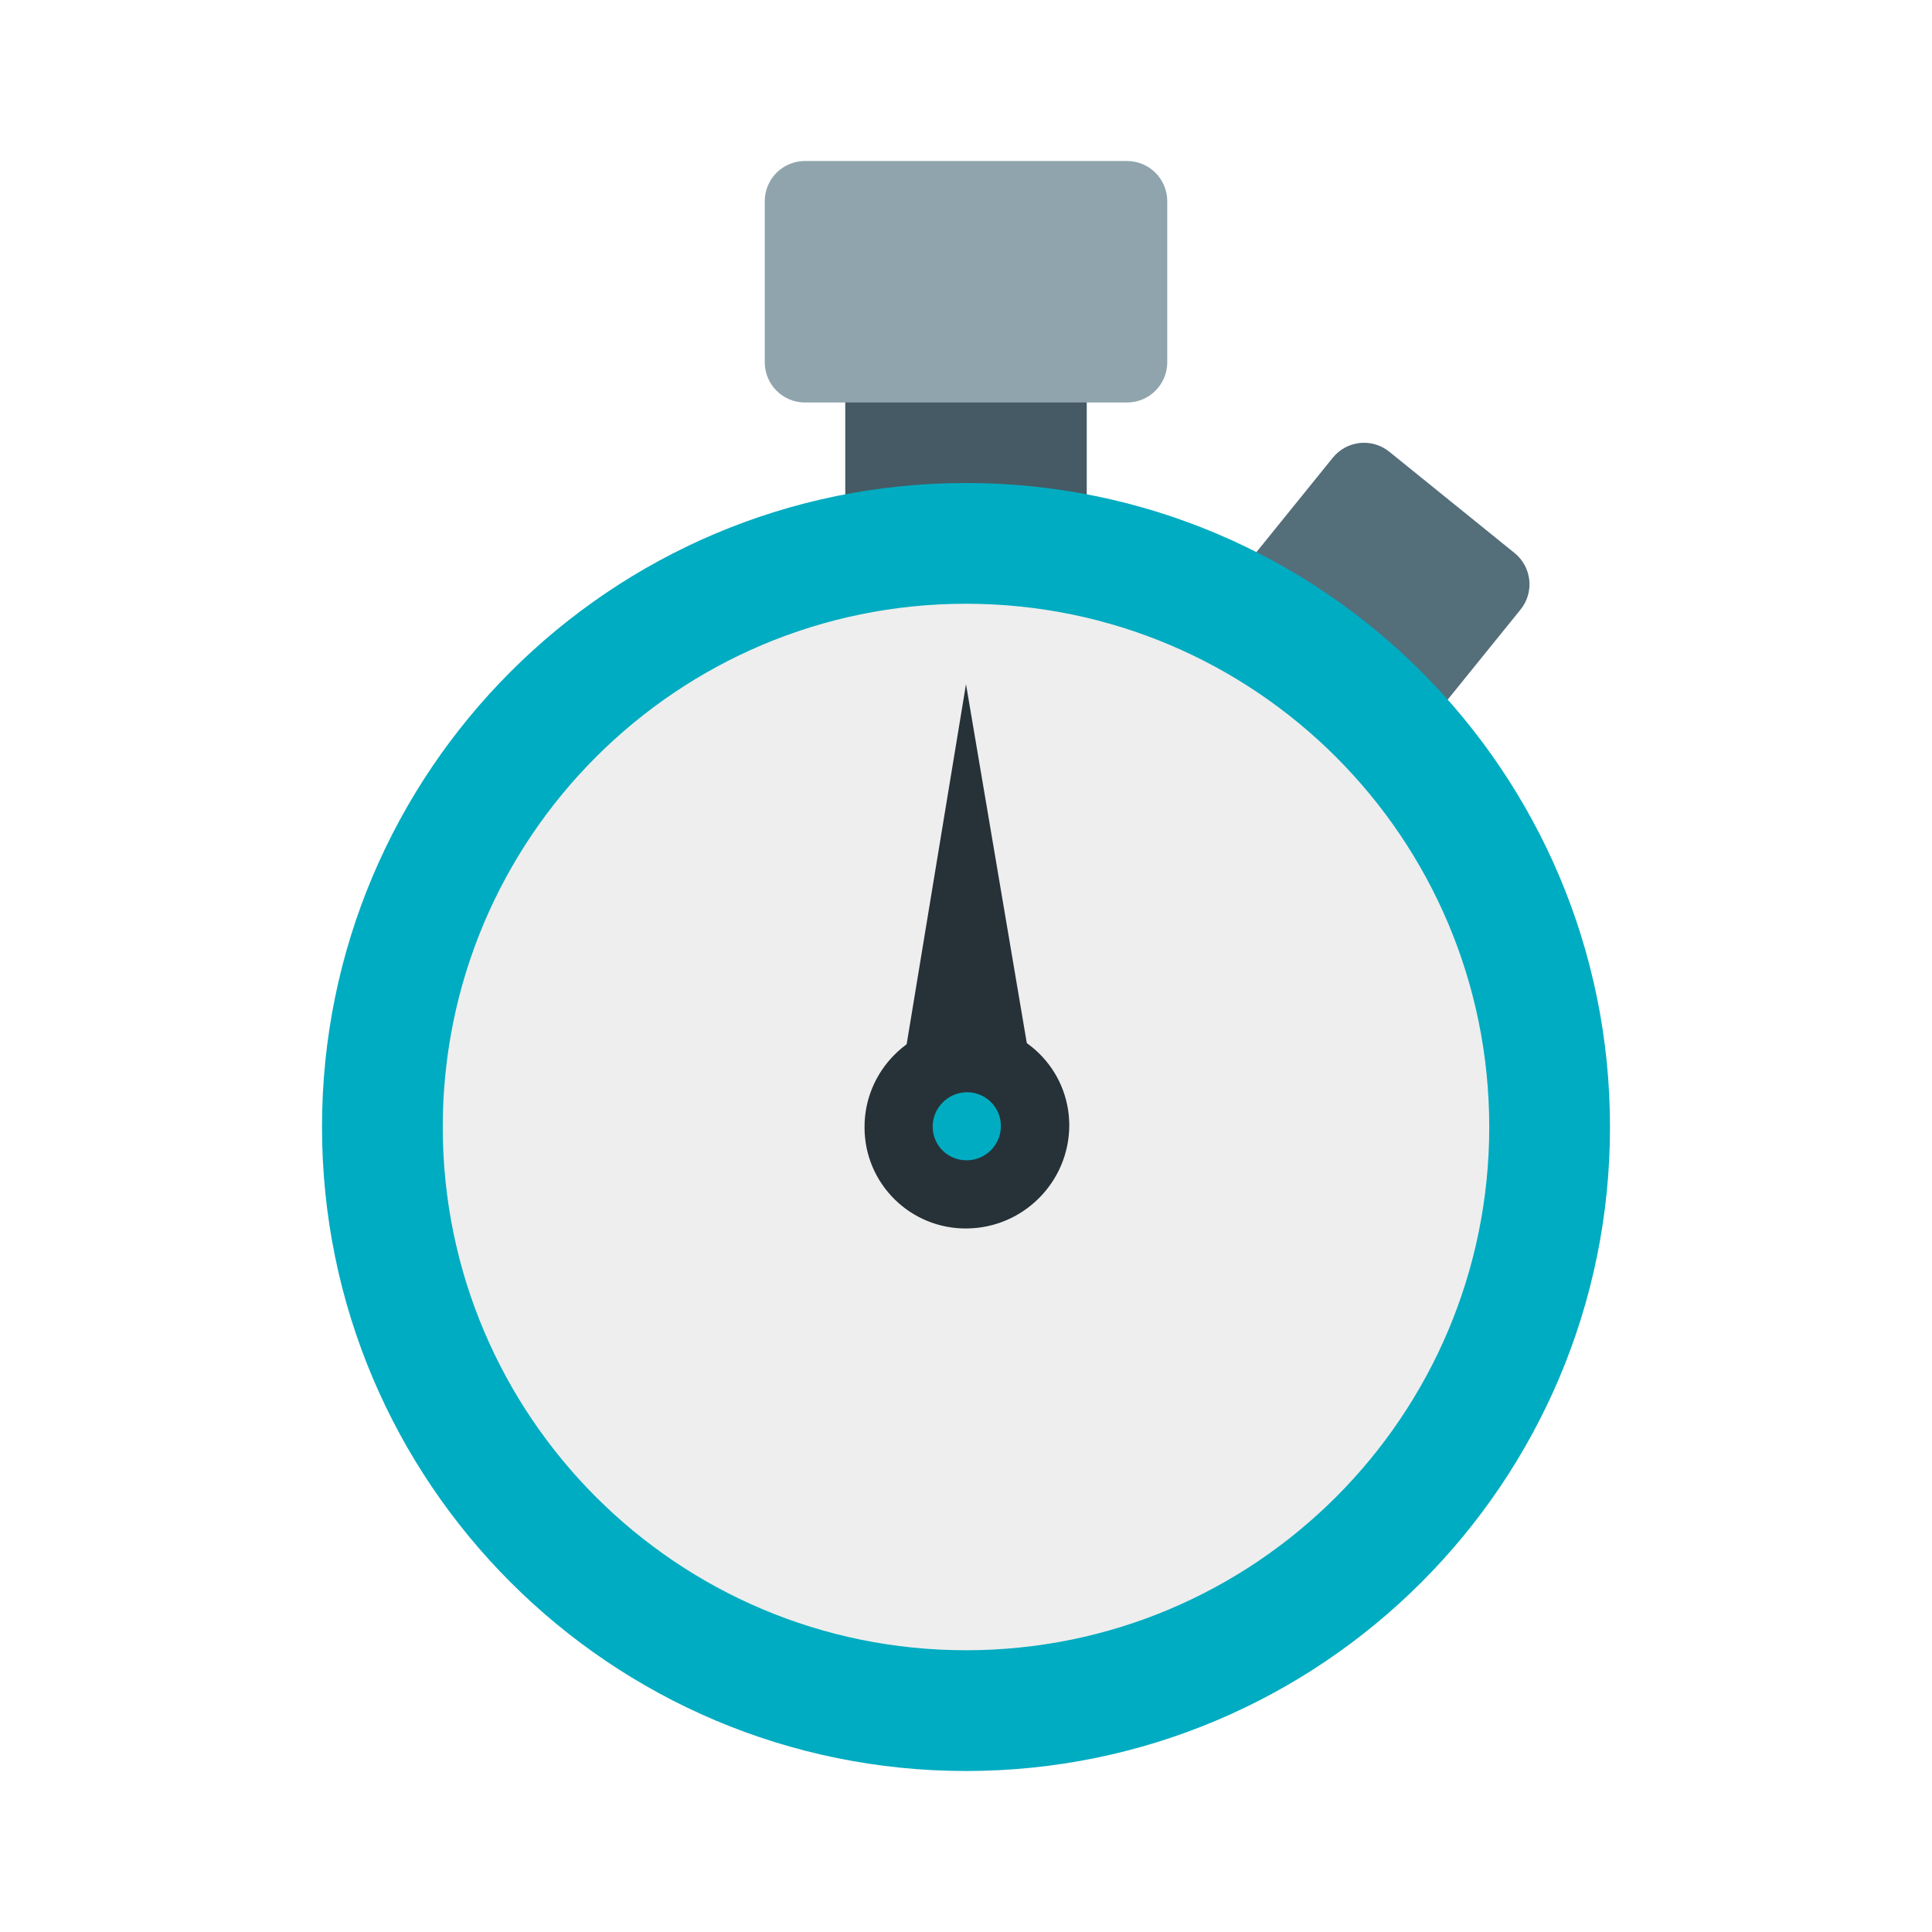
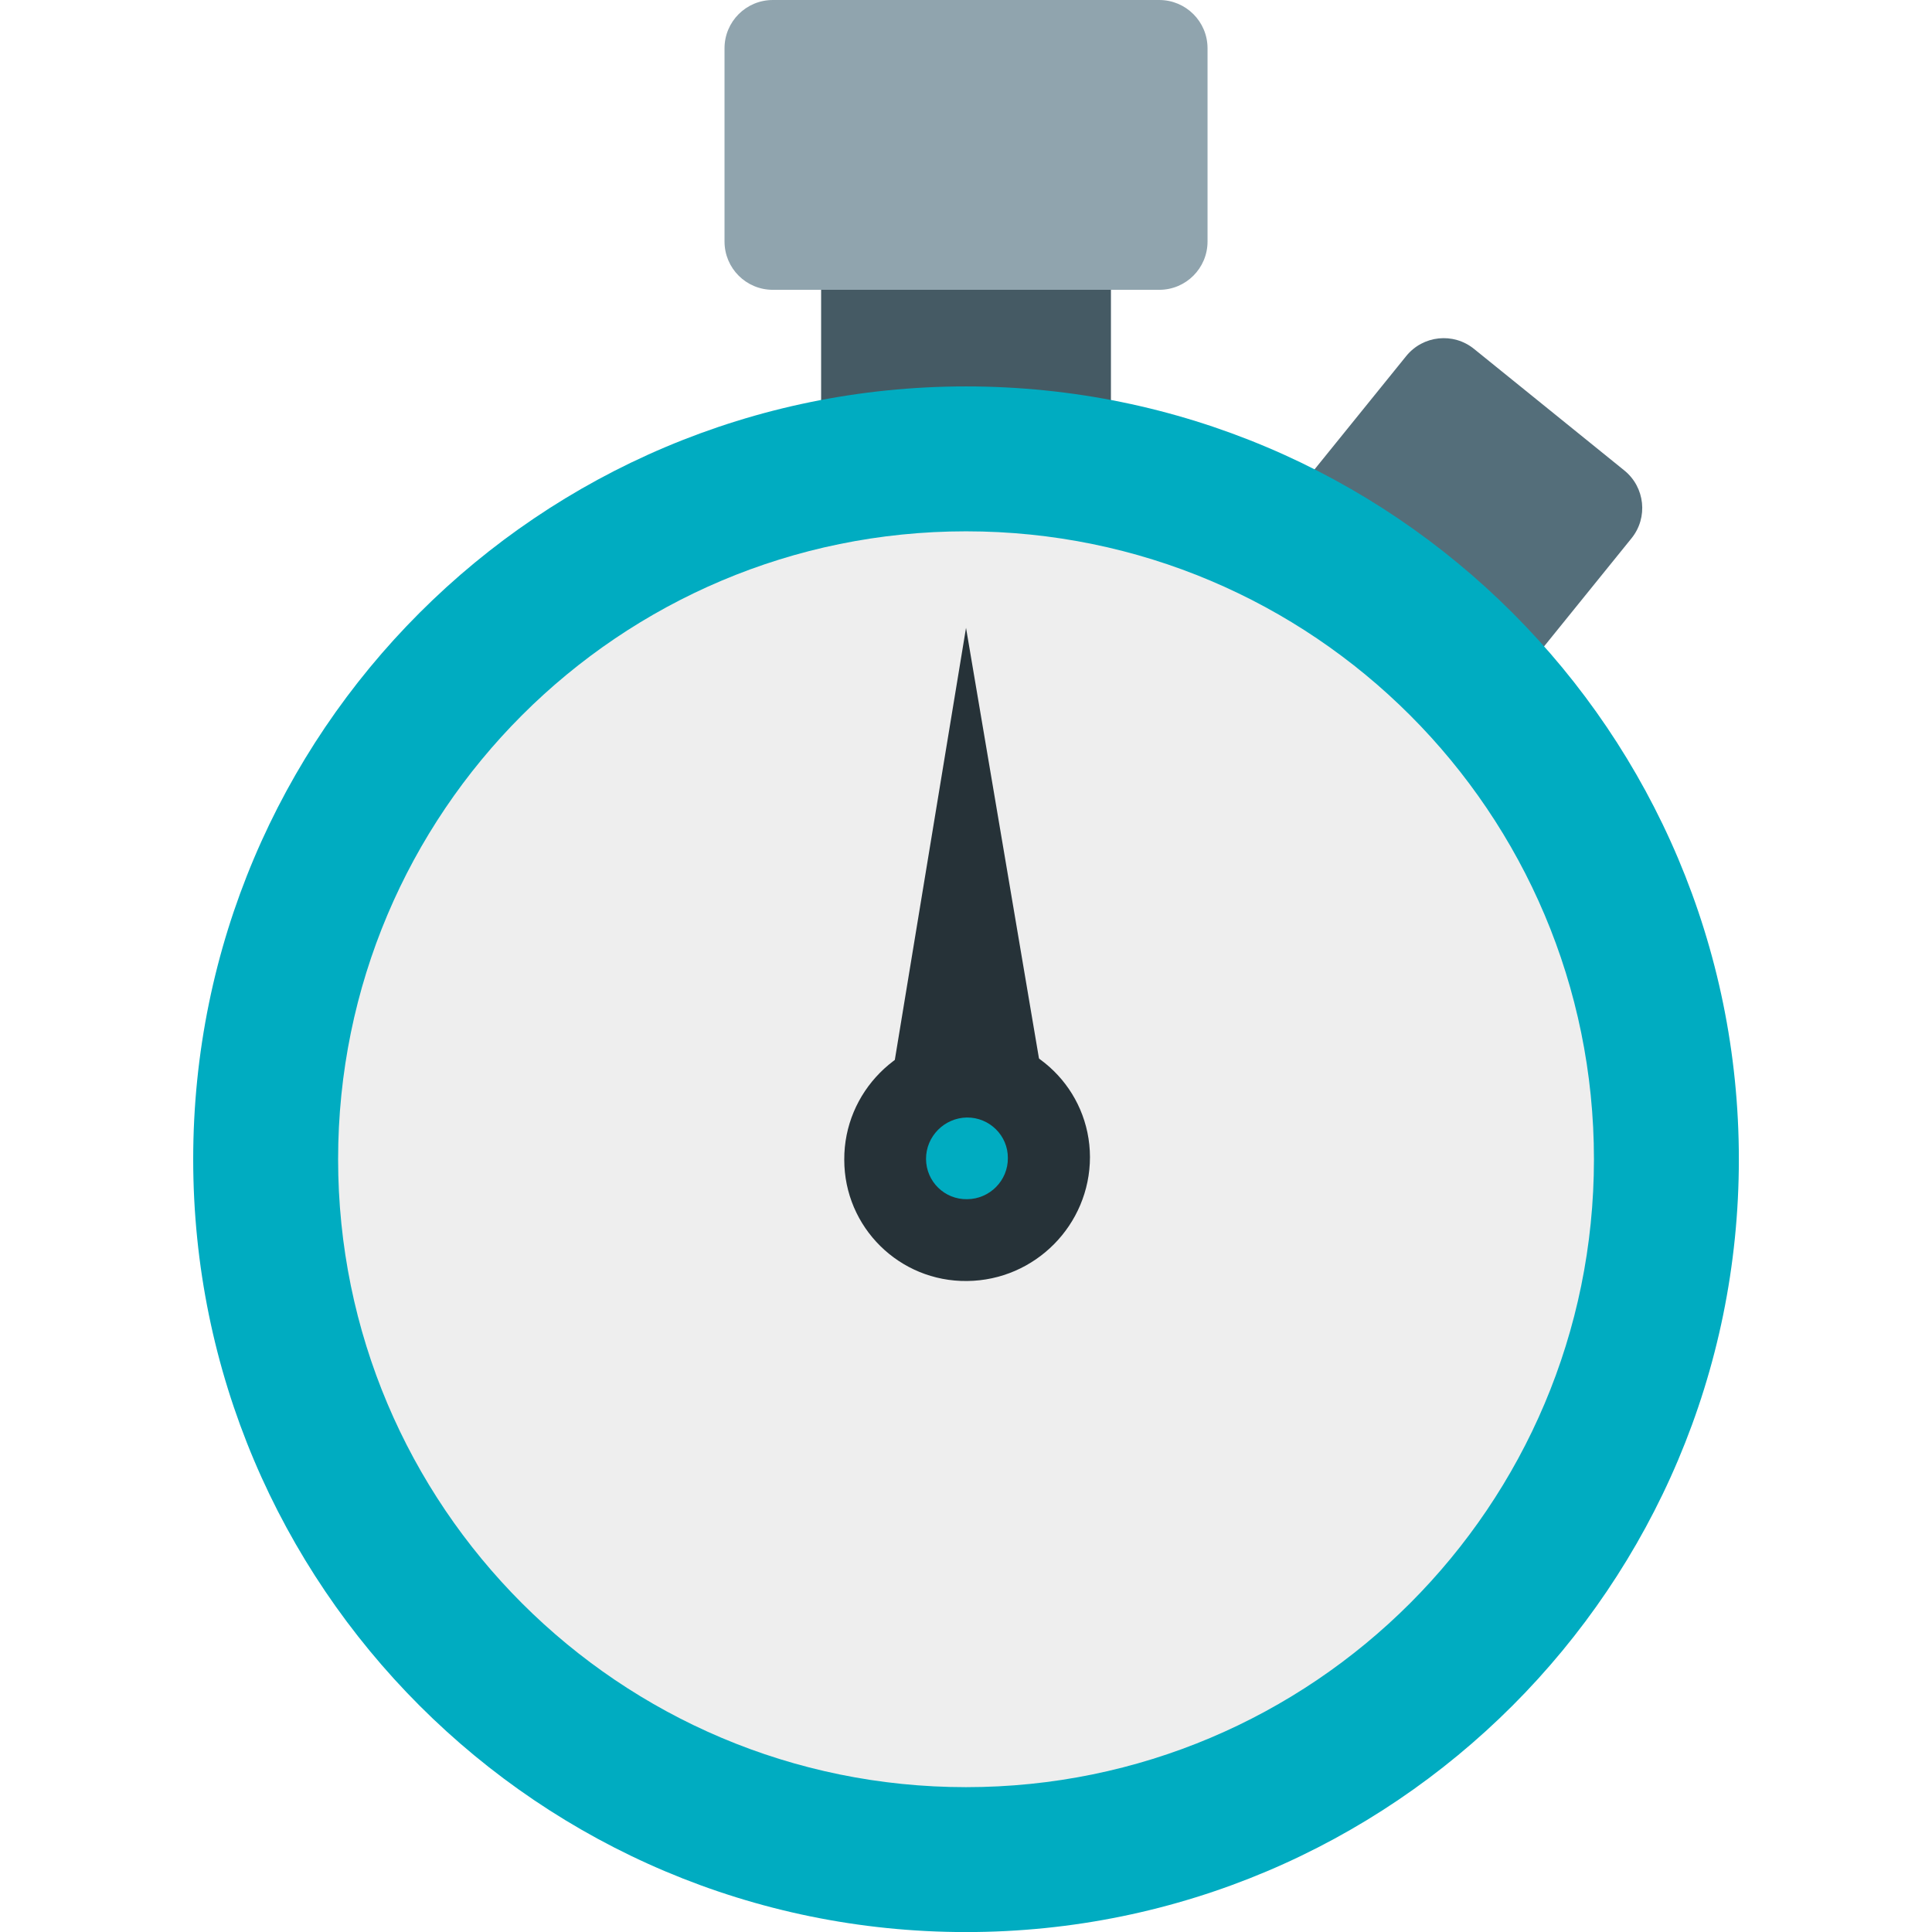
- <svg xmlns="http://www.w3.org/2000/svg" version="1.1" x="0px" y="0px" width="48px" height="48px" viewBox="0 0 48 48" enable-background="new 0 0 48 48" xml:space="preserve">
-   <path fill="#546E7A" d="M35.89,17.478c-0.347,0.43-0.977,0.497-1.406,0.149l-3.11-2.515c-0.43-0.348-0.496-0.977-0.149-1.406  l1.887-2.333c0.348-0.431,0.977-0.497,1.406-0.149l3.11,2.515c0.43,0.348,0.497,0.977,0.149,1.406L35.89,17.478z" />
-   <rect x="21" y="9" fill="#455A64" width="6" height="4" />
-   <circle fill="#EEEEEE" cx="24" cy="28" r="13.5" />
-   <g>
-     <path fill="#263238" d="M21.479,28.01c0,1.399,1.142,2.528,2.545,2.511c1.405-0.015,2.54-1.161,2.542-2.565   c-0.004-1.4-1.143-2.521-2.553-2.506C22.61,25.464,21.472,26.61,21.479,28.01" />
-     <polygon fill="#263238" points="24,16.998 25.715,27.122 22.326,27.156  " />
+ <svg xmlns="http://www.w3.org/2000/svg" width="10.583mm" height="10.583mm" viewBox="0 0 10.583 10.583" version="1.1" id="svg855">
+   <defs id="defs849" />
+   <g id="layer1" transform="translate(-91.77262,-117.8393)">
+     <g id="g1435" transform="matrix(0.2645833,0,0,0.2645833,90.71428,116.781)">
+       <path id="path1400" d="m 35.89,17.478 c -0.347,0.43 -0.977,0.497 -1.406,0.149 l -3.11,-2.515 c -0.43,-0.348 -0.496,-0.977 -0.149,-1.406 l 1.887,-2.333 c 0.348,-0.431 0.977,-0.497 1.406,-0.149 l 3.11,2.515 c 0.43,0.348 0.497,0.977 0.149,1.406 z" style="fill:#546e7a" />
+       <rect id="rect1402" height="4" width="6" y="9" x="21" style="fill:#455a64" />
+       <circle id="circle1404" r="13.5" cy="28" cx="24" style="fill:#eeeeee" />
+       <g id="g1410">
+         <path id="path1406" d="m 21.479,28.01 c 0,1.399 1.142,2.528 2.545,2.511 1.405,-0.015 2.54,-1.161 2.542,-2.565 -0.004,-1.4 -1.143,-2.521 -2.553,-2.506 -1.403,0.014 -2.541,1.16 -2.534,2.56" style="fill:#263238" />
+         <polygon id="polygon1408" points="24,16.998 25.715,27.122 22.326,27.156 " style="fill:#263238" />
+       </g>
+       <path id="path1412" d="m 23.172,27.996 c 0.003,0.465 0.383,0.84 0.852,0.831 0.466,-0.003 0.847,-0.386 0.842,-0.853 0.003,-0.465 -0.381,-0.842 -0.848,-0.838 -0.467,0.007 -0.849,0.391 -0.846,0.86" style="fill:#00acc1" />
+       <path id="path1414" d="M 24,12 C 15.165,12 8,19.165 8,28 8,36.835 15.165,44 24,44 32.835,44 40,36.835 40,28 40,19.165 32.835,12 24,12 Z m 0,29 c -7.181,0 -13,-5.819 -13,-13 0,-7.18 5.819,-13 13,-13 7.181,0 13,5.82 13,13 0,7.181 -5.819,13 -13,13 z" style="fill:#00acc1" />
+       <path id="path1416" d="m 29,9 c 0,0.553 -0.447,1 -1,1 H 20 C 19.447,10 19,9.553 19,9 V 5 c 0,-0.553 0.447,-1 1,-1 h 8 c 0.553,0 1,0.447 1,1 z" style="fill:#90a4ae" />
+     </g>
  </g>
-   <path fill="#00ACC1" d="M23.172,27.996c0.003,0.465,0.383,0.84,0.852,0.831c0.466-0.003,0.847-0.386,0.842-0.853  c0.003-0.465-0.381-0.842-0.848-0.838C23.551,27.143,23.169,27.527,23.172,27.996" />
-   <path fill="#00ACC1" d="M24,12c-8.835,0-16,7.165-16,16s7.165,16,16,16s16-7.165,16-16S32.835,12,24,12z M24,41  c-7.181,0-13-5.819-13-13c0-7.18,5.819-13,13-13s13,5.82,13,13C37,35.181,31.181,41,24,41z" />
-   <path fill="#90A4AE" d="M29,9c0,0.553-0.447,1-1,1h-8c-0.553,0-1-0.447-1-1V5c0-0.553,0.447-1,1-1h8c0.553,0,1,0.447,1,1V9z" />
</svg>
